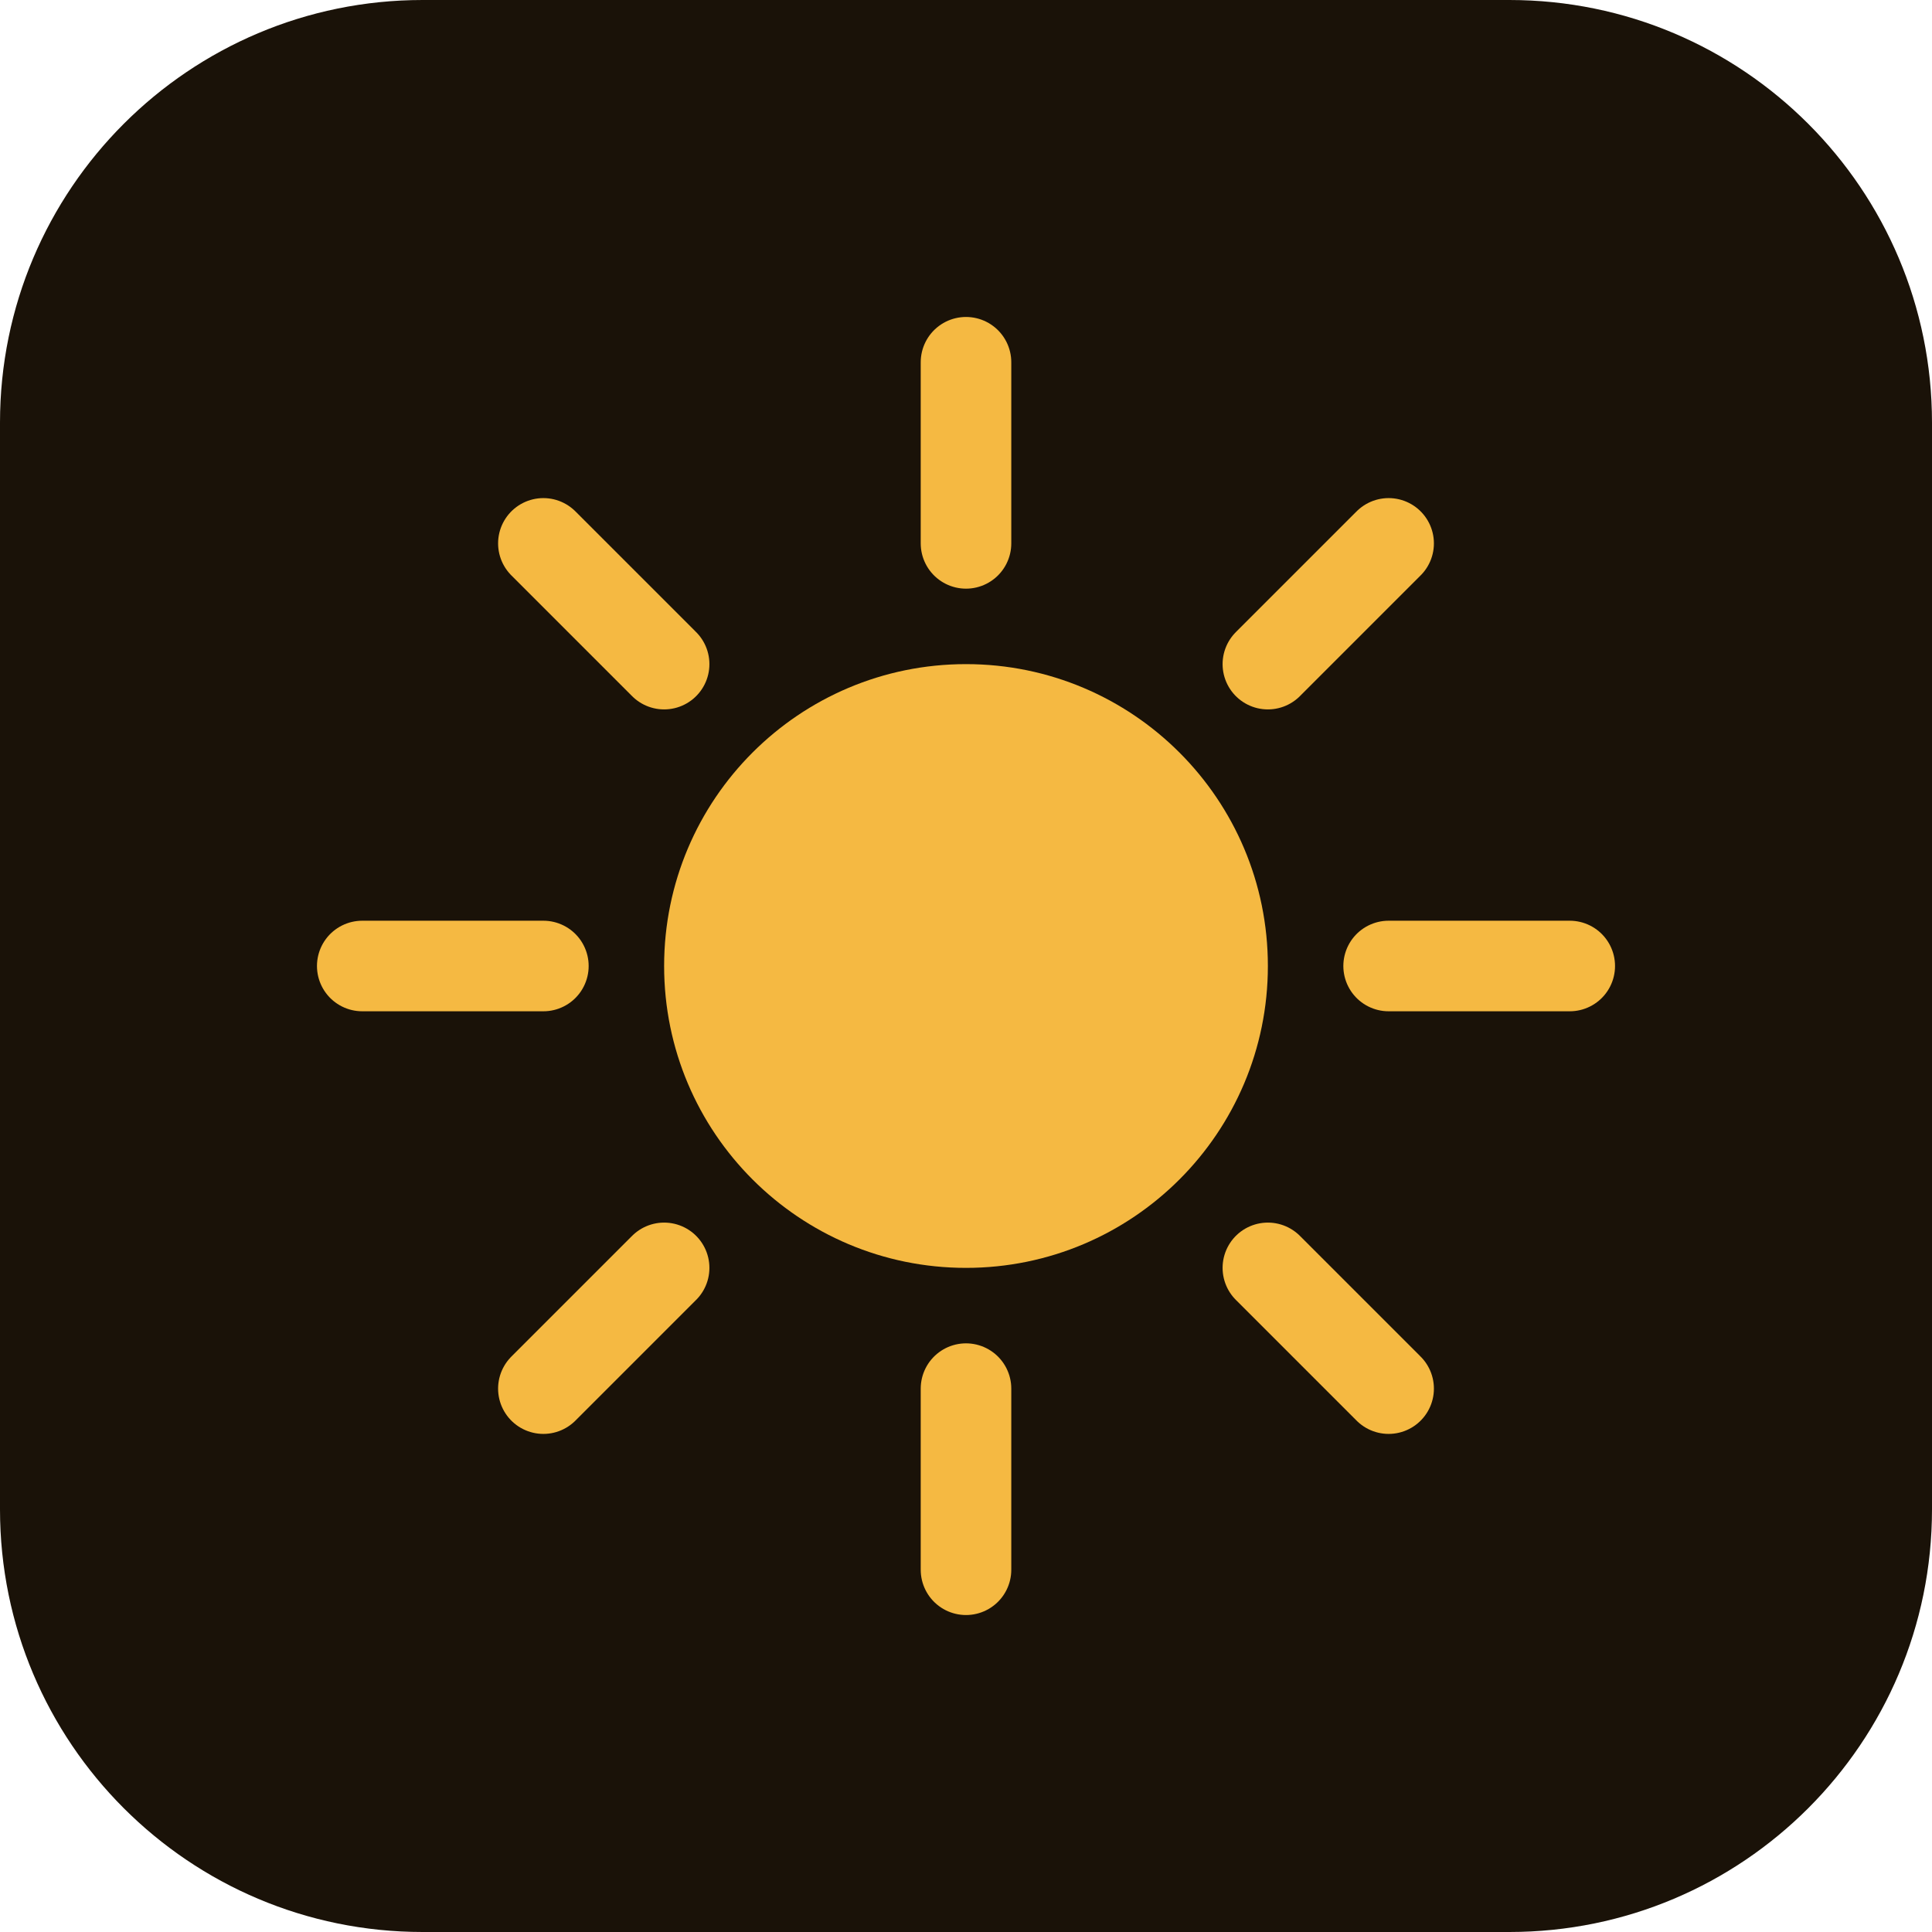
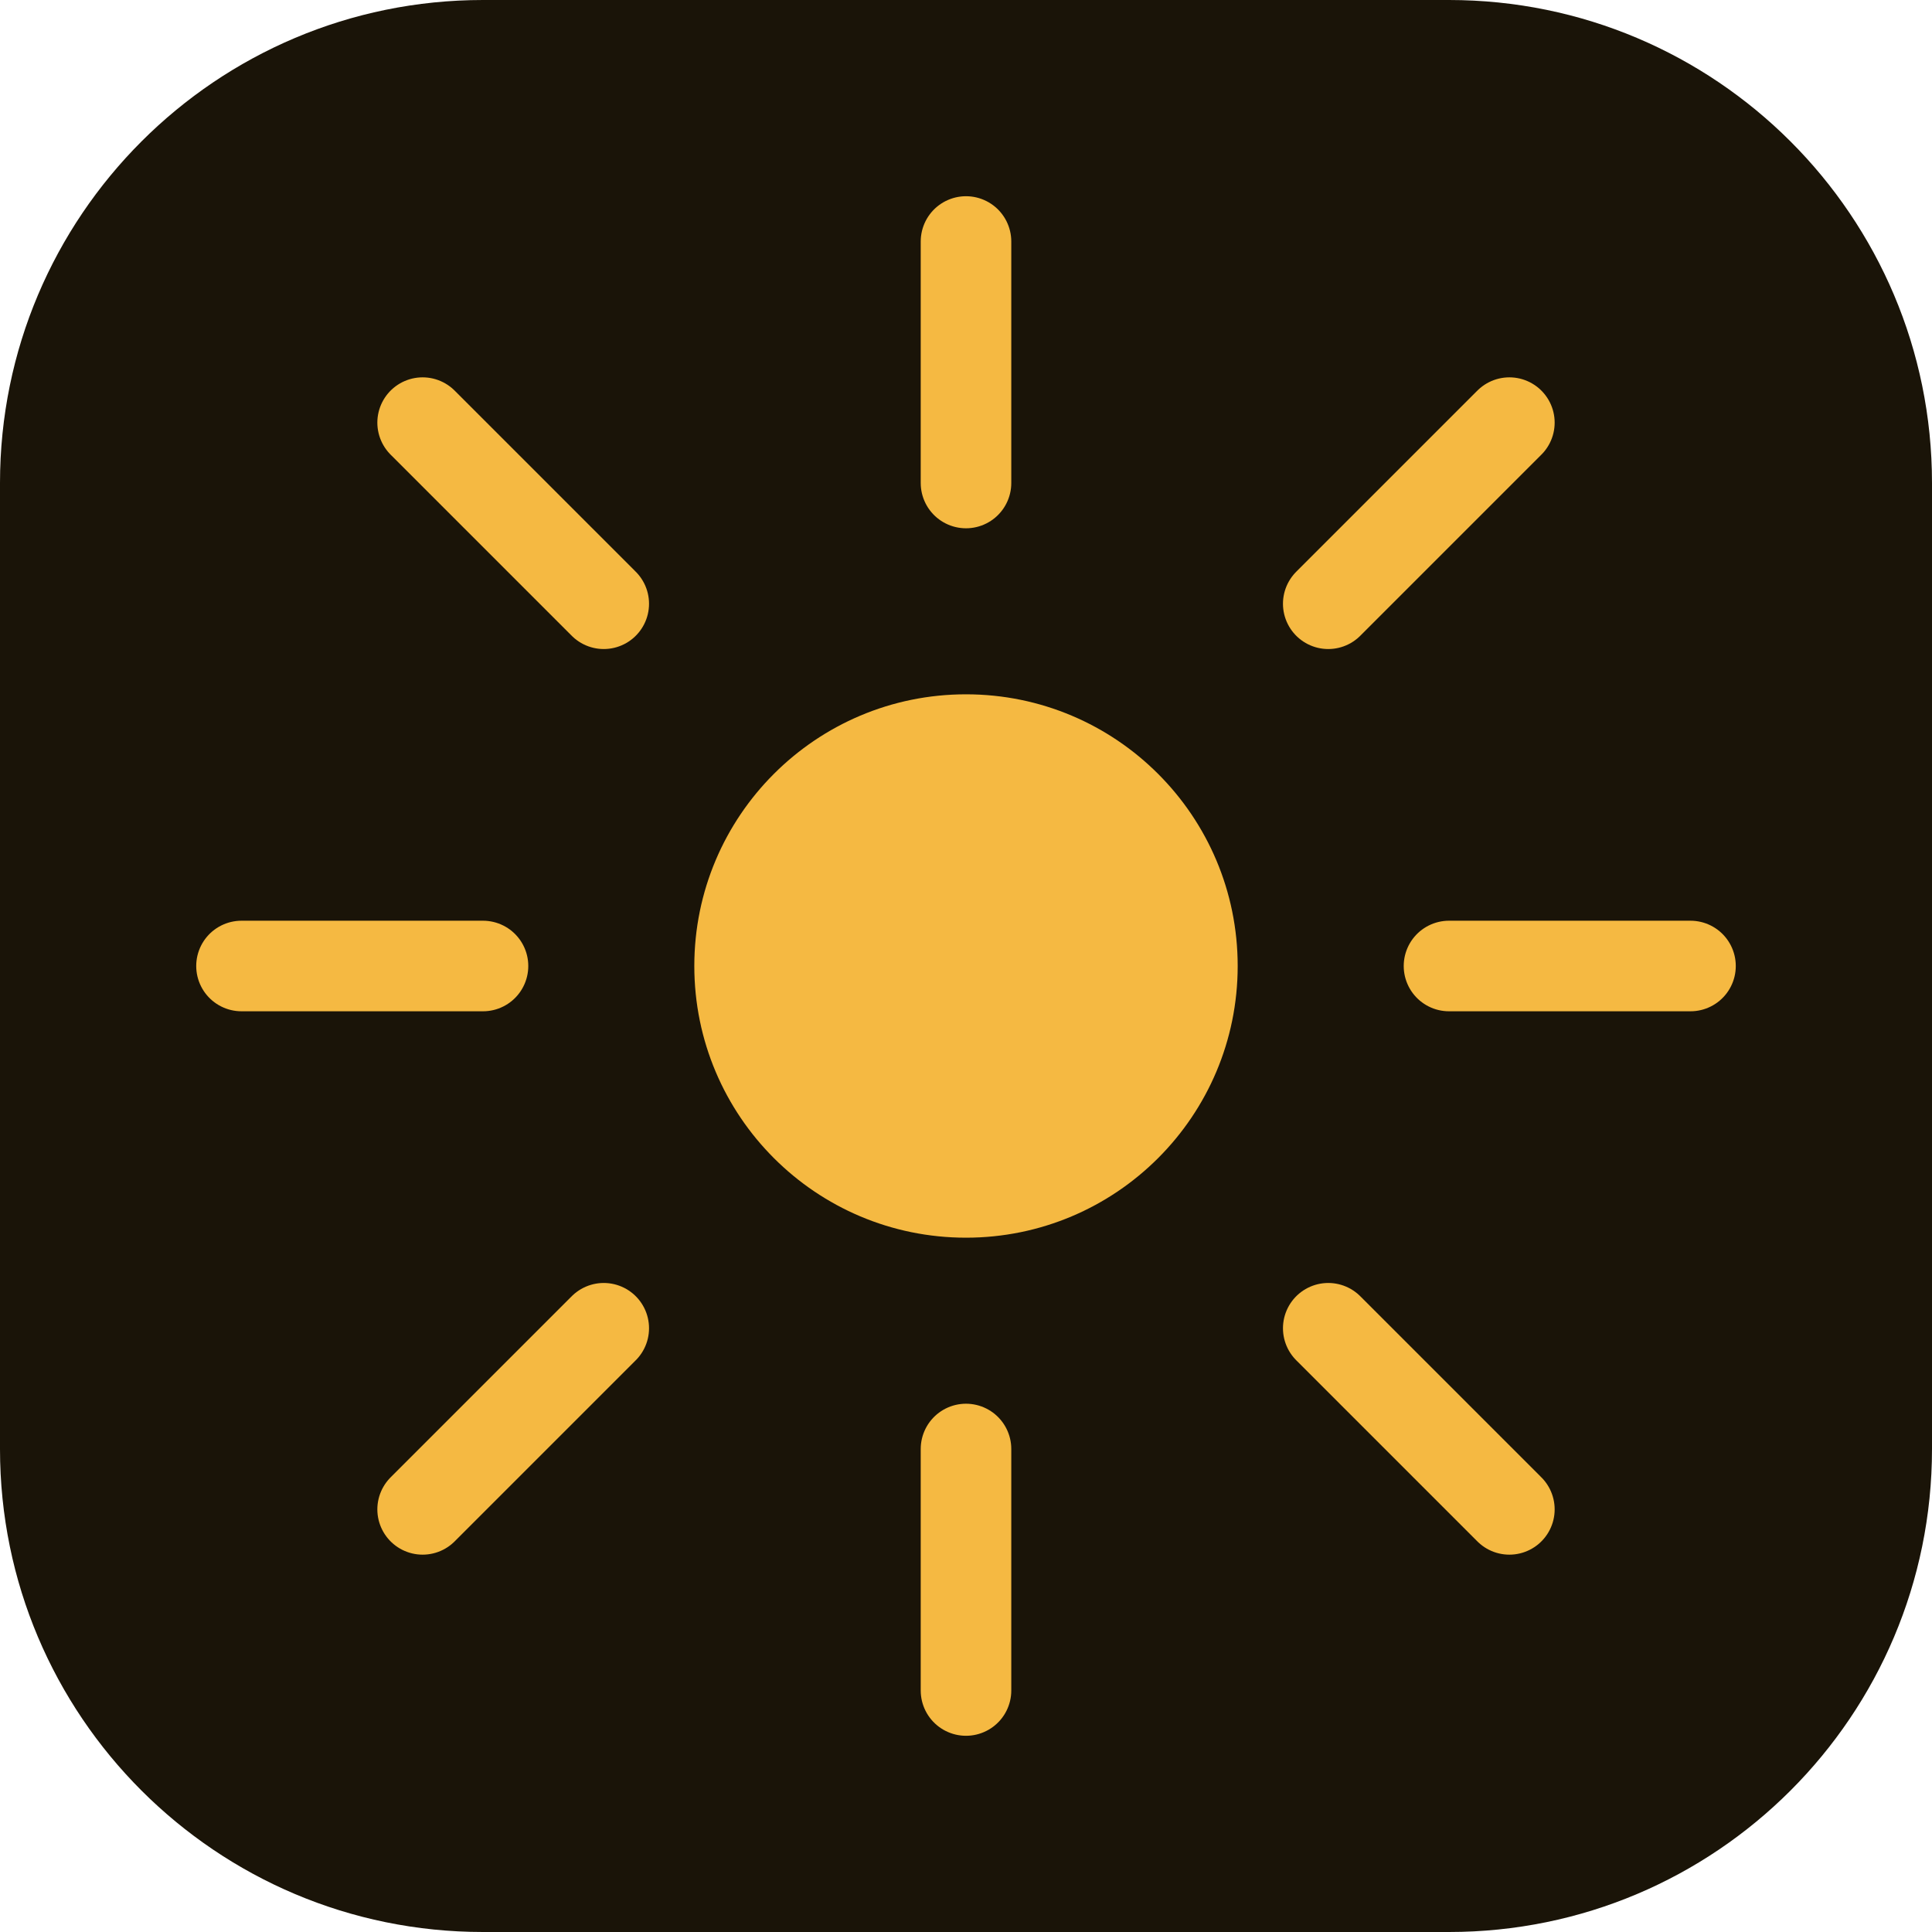
<svg xmlns="http://www.w3.org/2000/svg" viewBox="0 0 64 64" fill="none">
-   <rect width="64" height="64" rx="14" fill="#1a1208" />
-   <circle cx="32" cy="32" r="10" fill="#f5b942" />
-   <g stroke="#f5b942" stroke-width="3" stroke-linecap="round">
-     <path d="M32 12 V18" />
-     <path d="M32 46 V52" />
-     <path d="M12 32 H18" />
-     <path d="M46 32 H52" />
-     <path d="M18 18 L22 22" />
-     <path d="M42 42 L46 46" />
-     <path d="M46 18 L42 22" />
-     <path d="M22 42 L18 46" />
-   </g>
+   <rect width="64" height="64" rx="16" fill="#1a1408" />
+   <circle cx="32" cy="32" r="9" fill="#f5b942" />
+   <path d="M32 8 V16 M32 48 V56 M8 32 H16 M48 32 H56 M14 14 L20 20 M44 44 L50 50 M50 14 L44 20 M20 44 L14 50" stroke="#f5b942" stroke-width="3" stroke-linecap="round" />
</svg>
